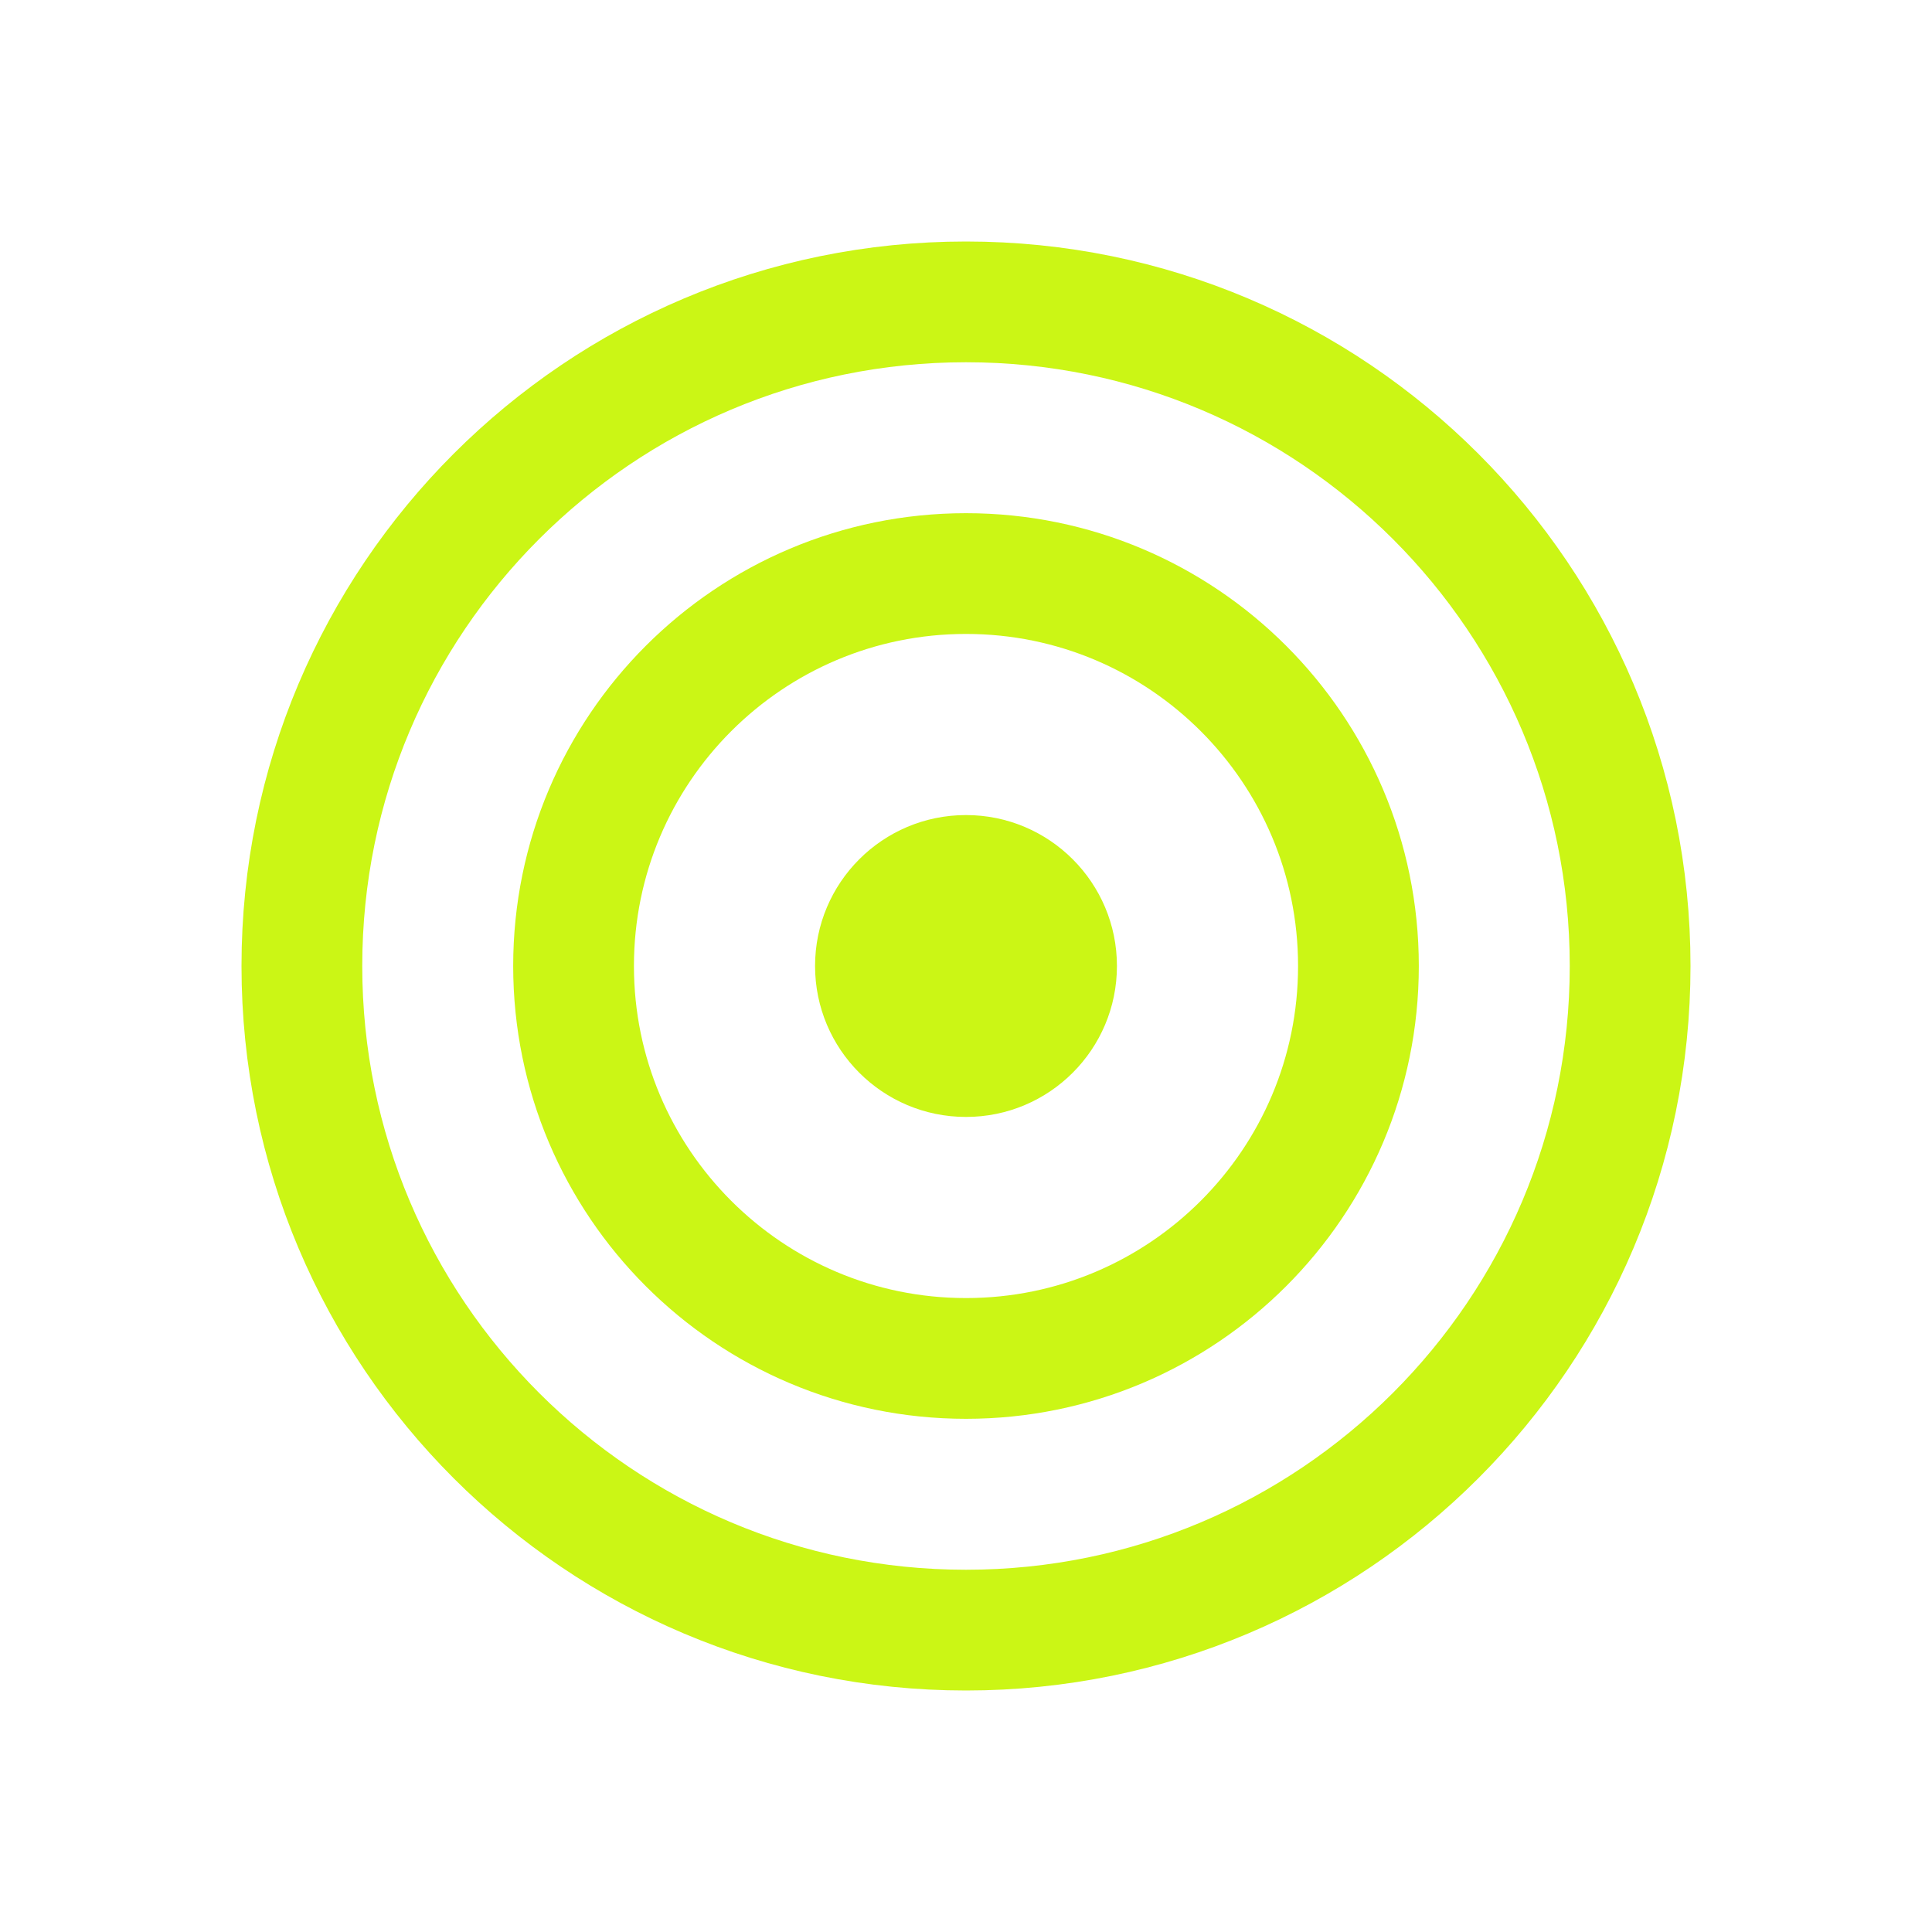
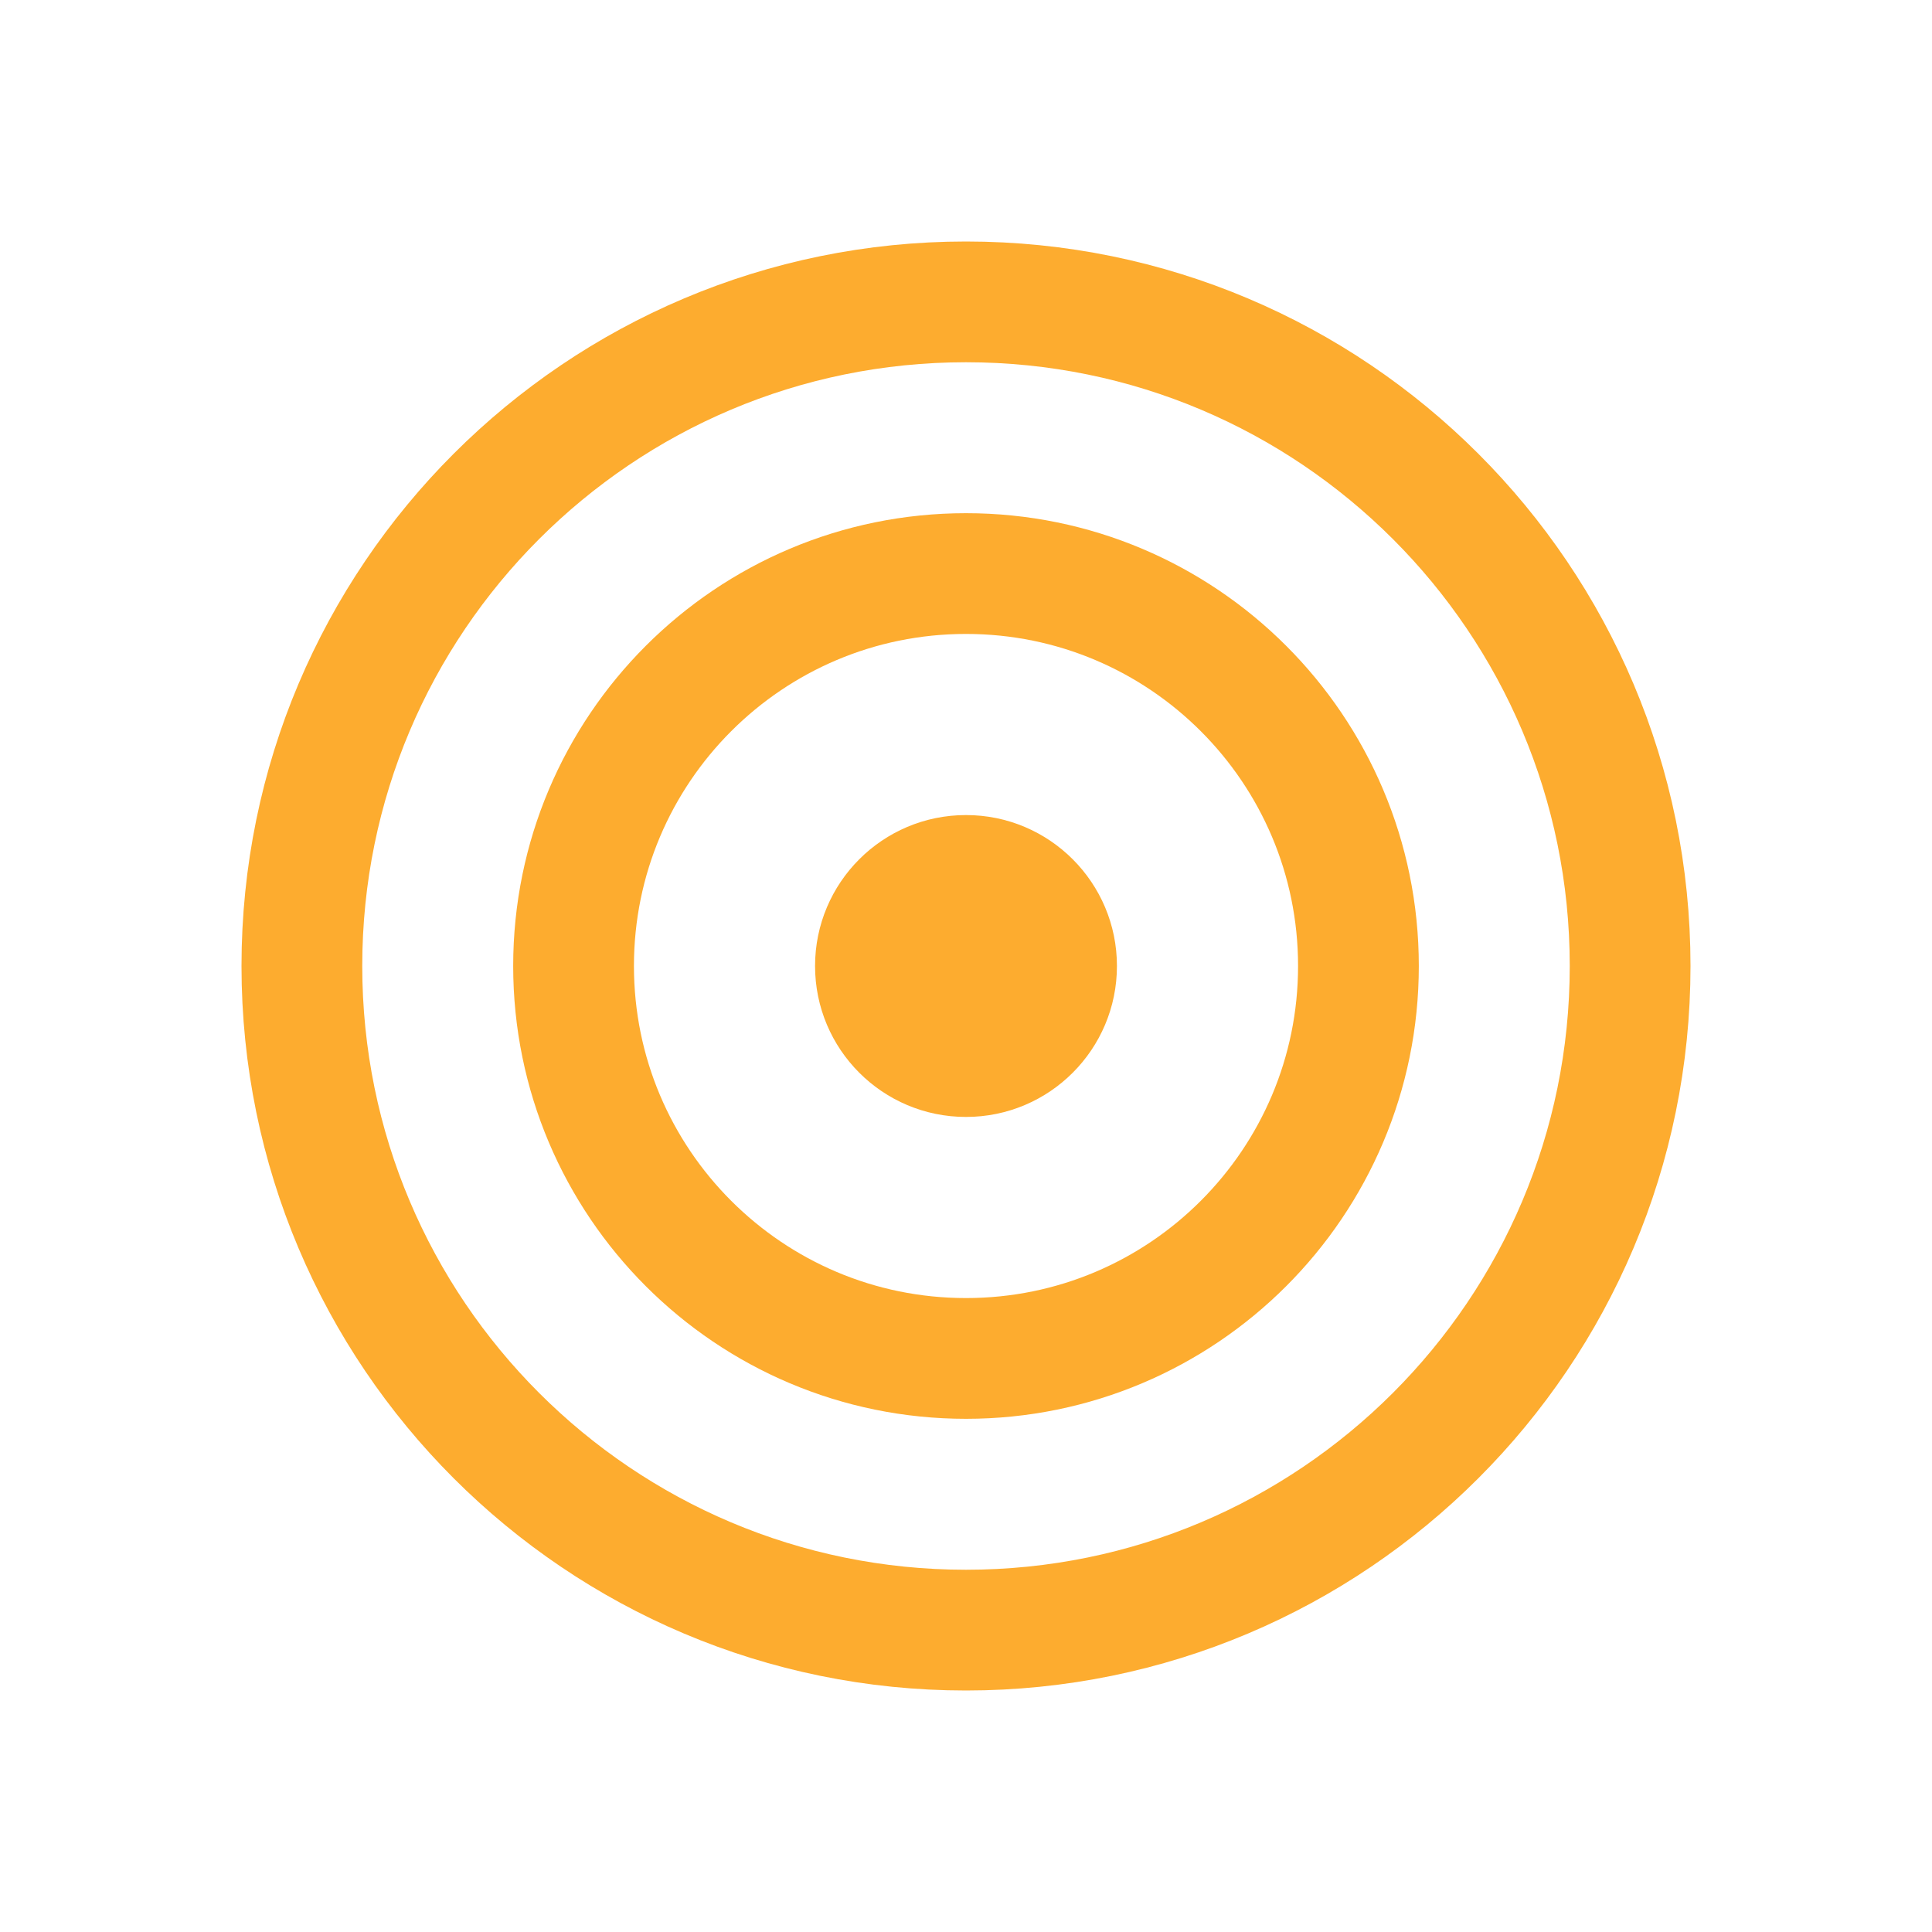
<svg xmlns="http://www.w3.org/2000/svg" viewBox="0 0 64 64">
-   <circle cx="32" cy="32" r="22" fill="none" stroke="#CBF615" stroke-width="4" />
-   <circle cx="32" cy="32" r="13" fill="none" stroke="#CBF615" stroke-width="4" />
-   <circle cx="32" cy="32" r="5" fill="#CBF615" />
+   <circle cx="32" cy="32" r="22" fill="none" stroke="#FDAC2F" stroke-width="4" />
+   <circle cx="32" cy="32" r="13" fill="none" stroke="#FDAC2F" stroke-width="4" />
+   <circle cx="32" cy="32" r="5" fill="#FDAC2F" />
</svg>
